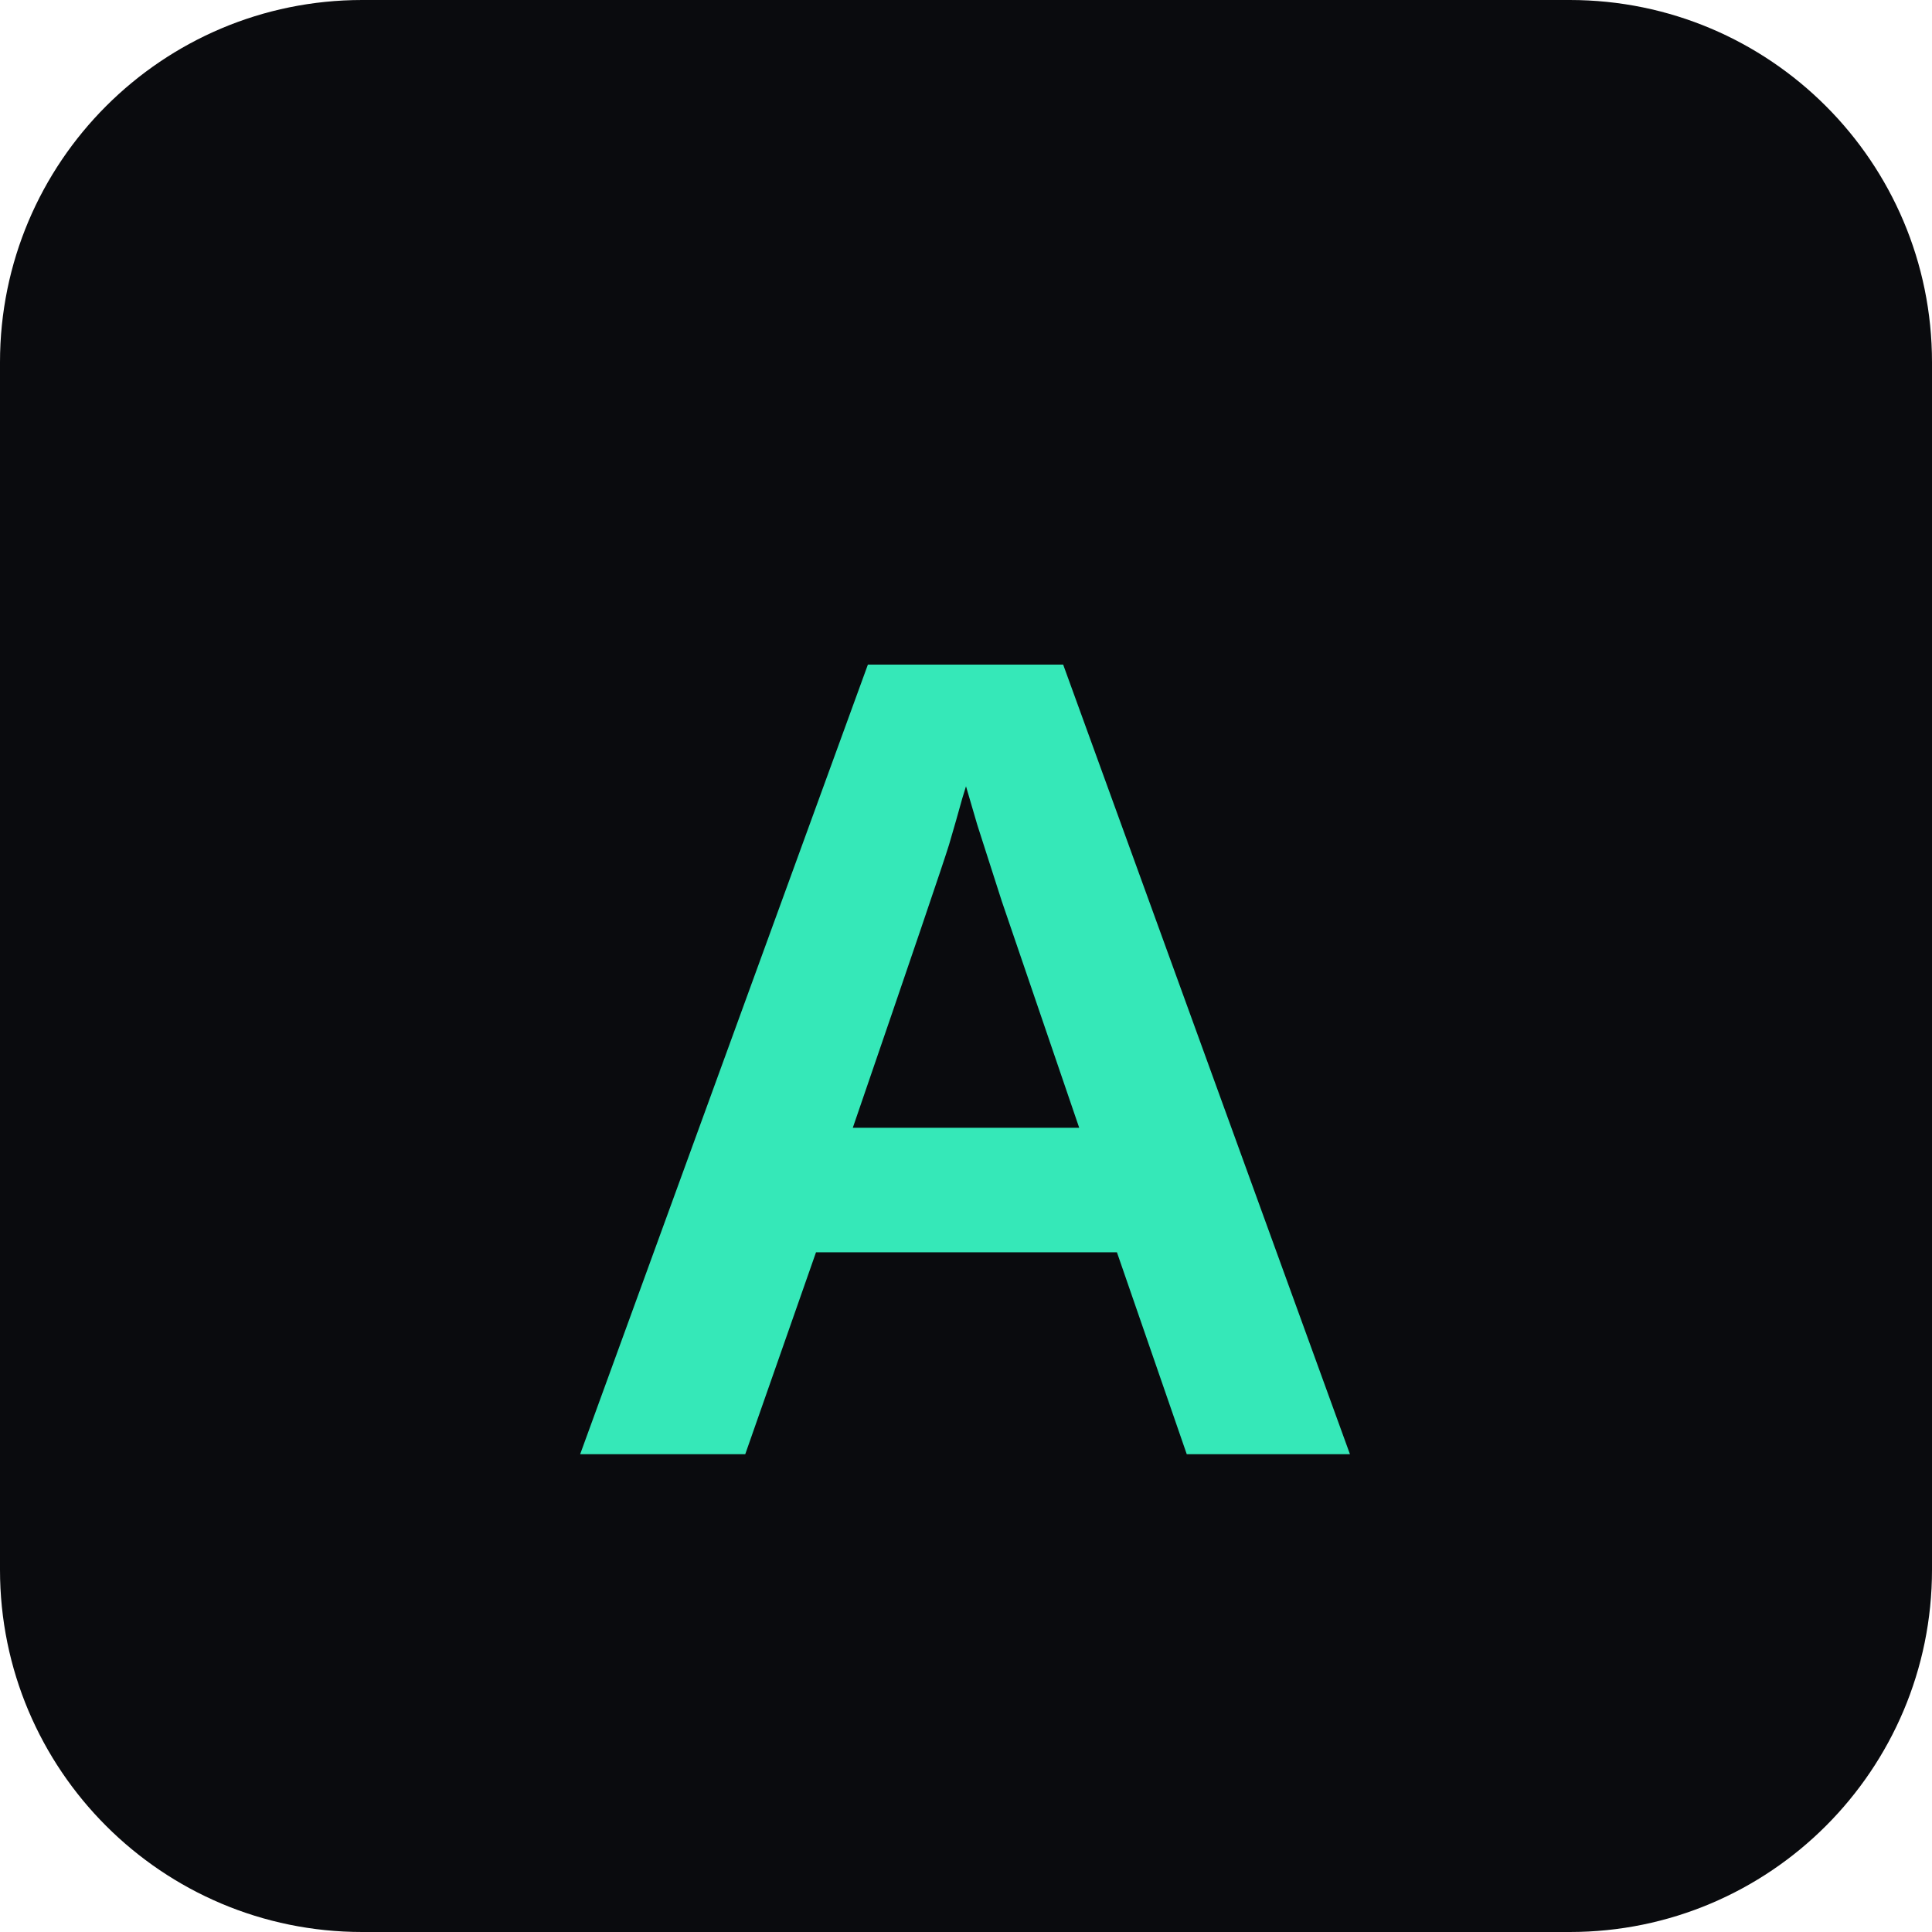
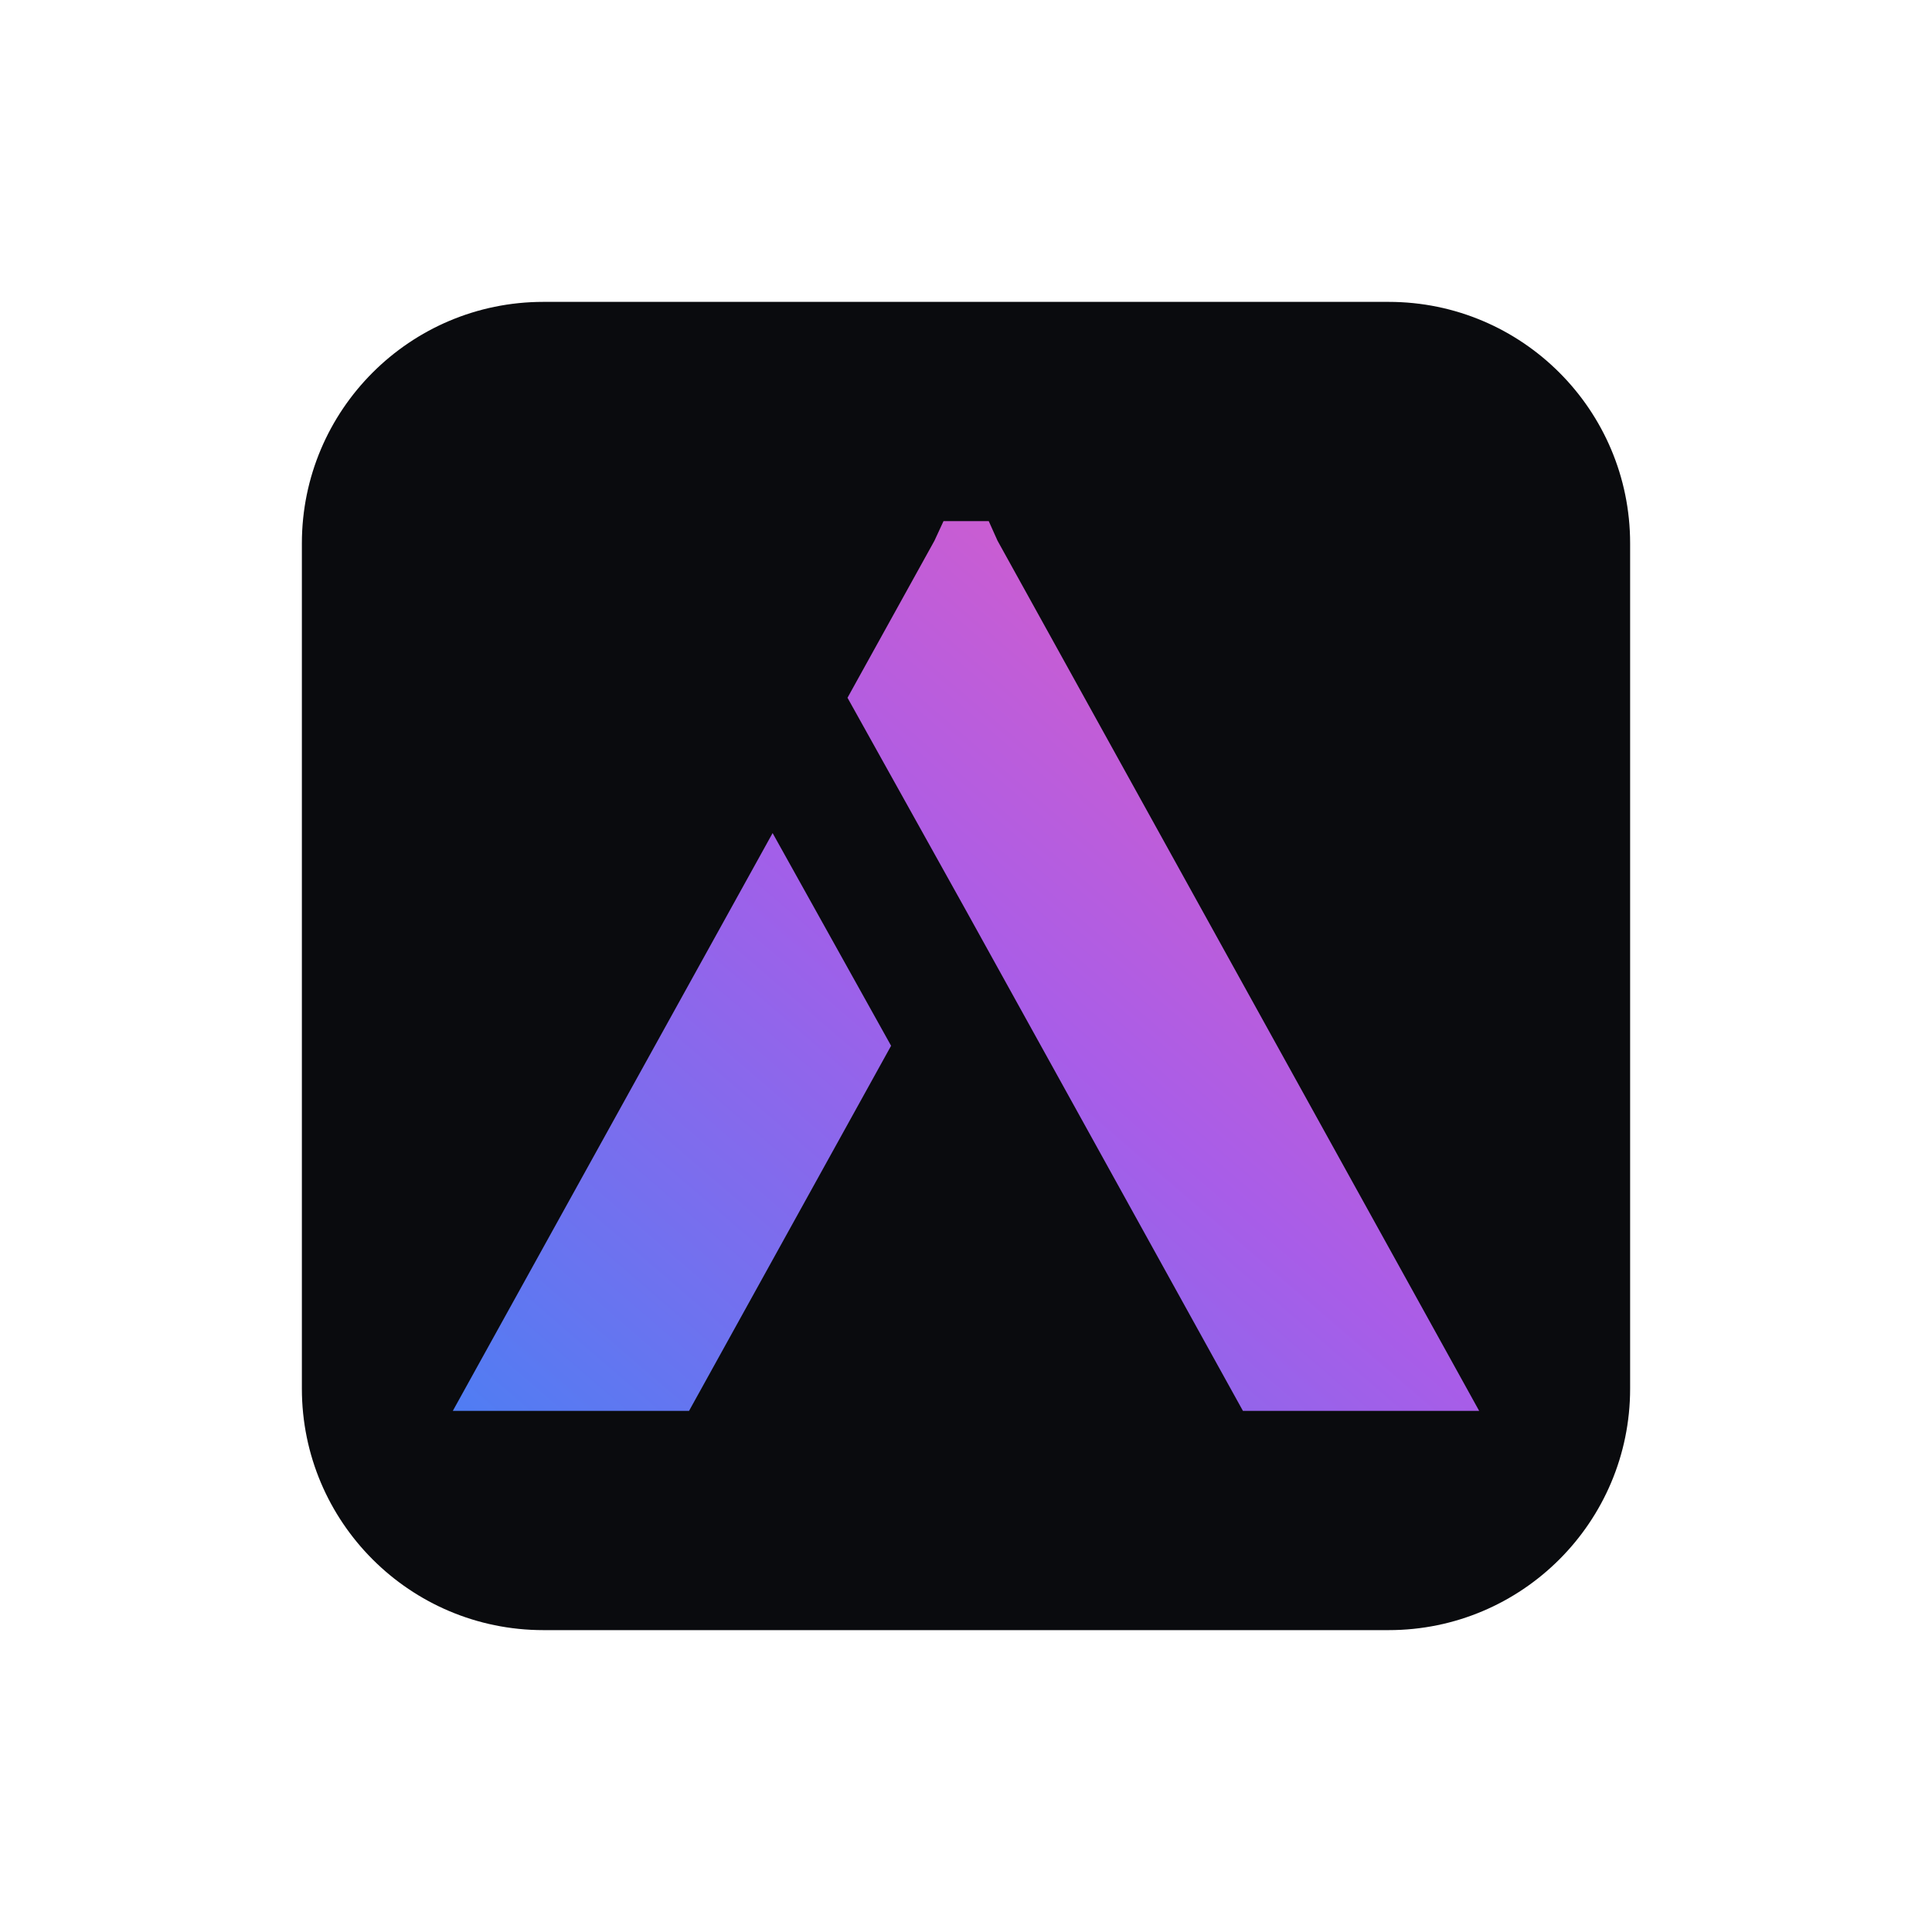
<svg xmlns="http://www.w3.org/2000/svg" viewBox="0 0 32 32">
-   <rect width="32" height="32" rx="6" fill="#0A0B0E" />
-   <text x="16" y="17.5" text-anchor="middle" dominant-baseline="central" font-family="Arial, Helvetica, sans-serif" font-weight="800" font-size="19" fill="#35E8B8">A</text>
+   <defs>
+     <linearGradient id="valkrix" x1="0%" y1="0%" x2="100%" y2="100%">
+       <stop offset="0%" stop-color="#4F7DF3" />
+       <stop offset="50%" stop-color="#A85DE8" />
+       <stop offset="100%" stop-color="#E85DBE" />
+     </linearGradient>
+   </defs>
+   <rect x="5" y="5" width="22" height="22" rx="4" fill="#0A0B0E" />
+   <path transform="matrix(0.022229,0,0,-0.022229,6.388529,23.36862)" fill="url(#valkrix)" d="M71.604 39.056 50.0 0.0H226.016L233.529 13.564L376.569 272.048L288.284 430.524ZM793.149 39.056 513.324 544.623 455.851 648.432 449.332 662.961H415.625L408.872 648.373L351.428 544.623L344.383 531.877L344.091 531.351L432.376 372.875L434.949 368.227L499.497 251.643L631.224 13.564L638.737 -3.0517578125e-05H814.753Z" />
</svg>
